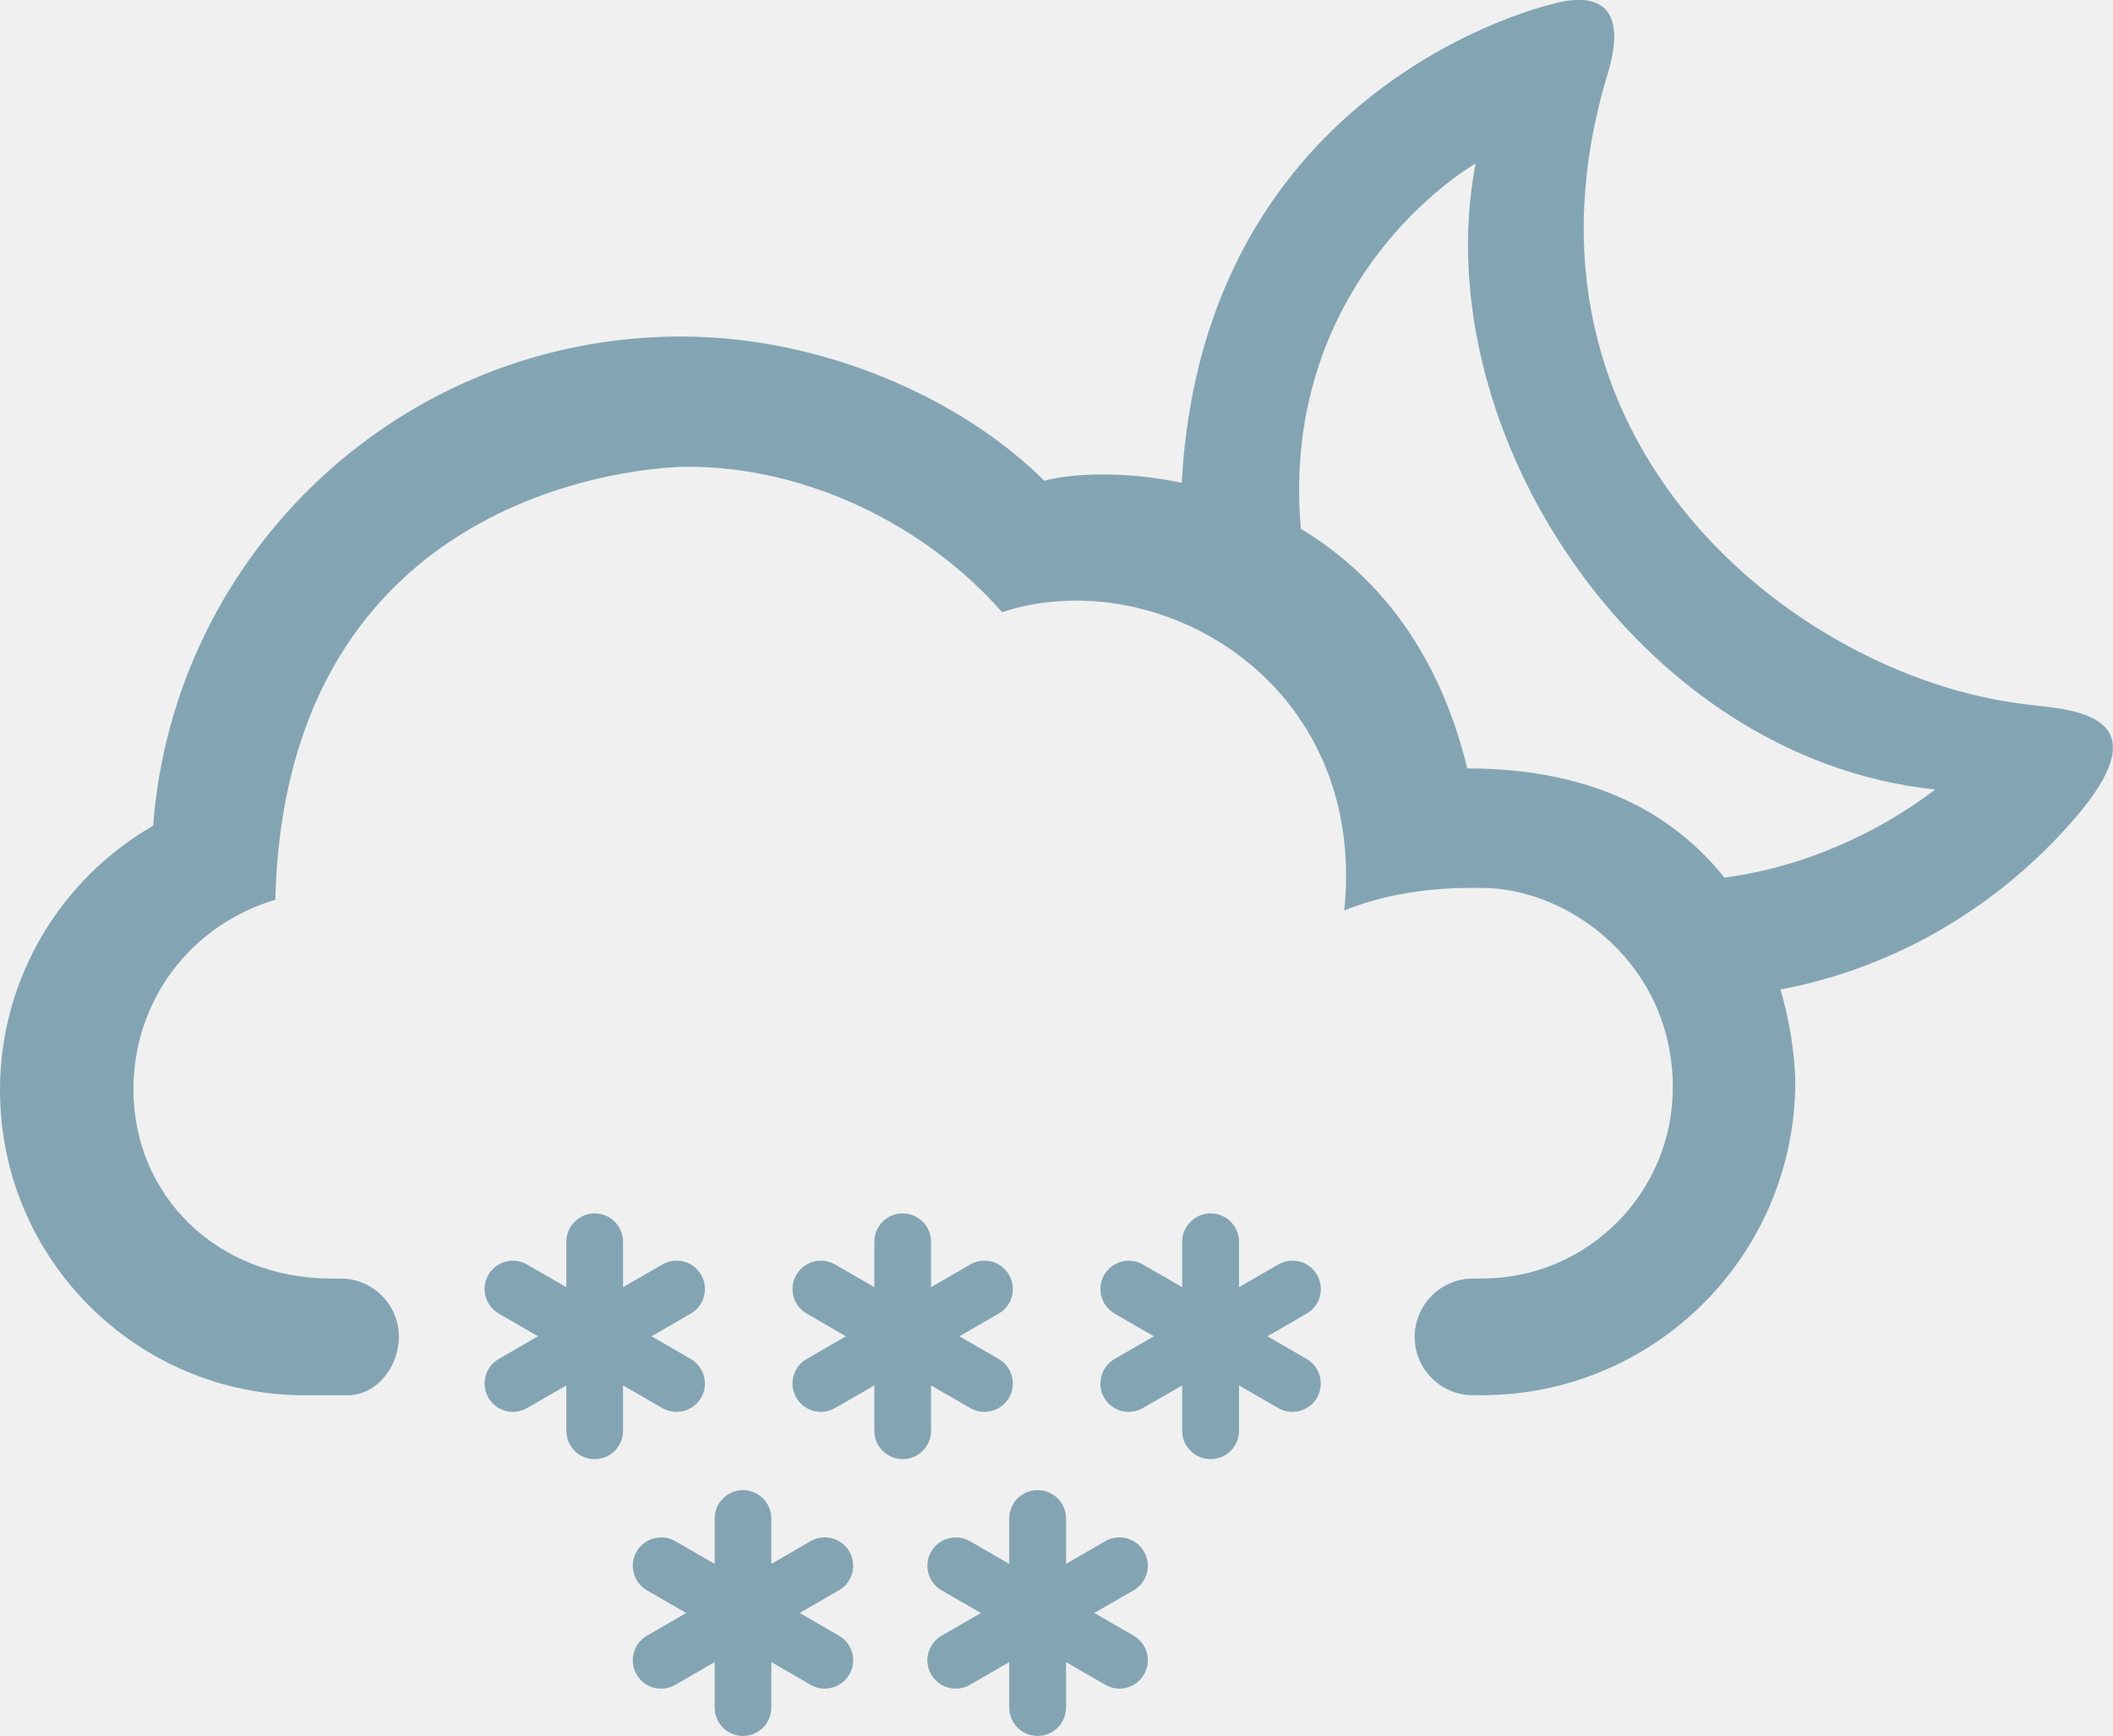
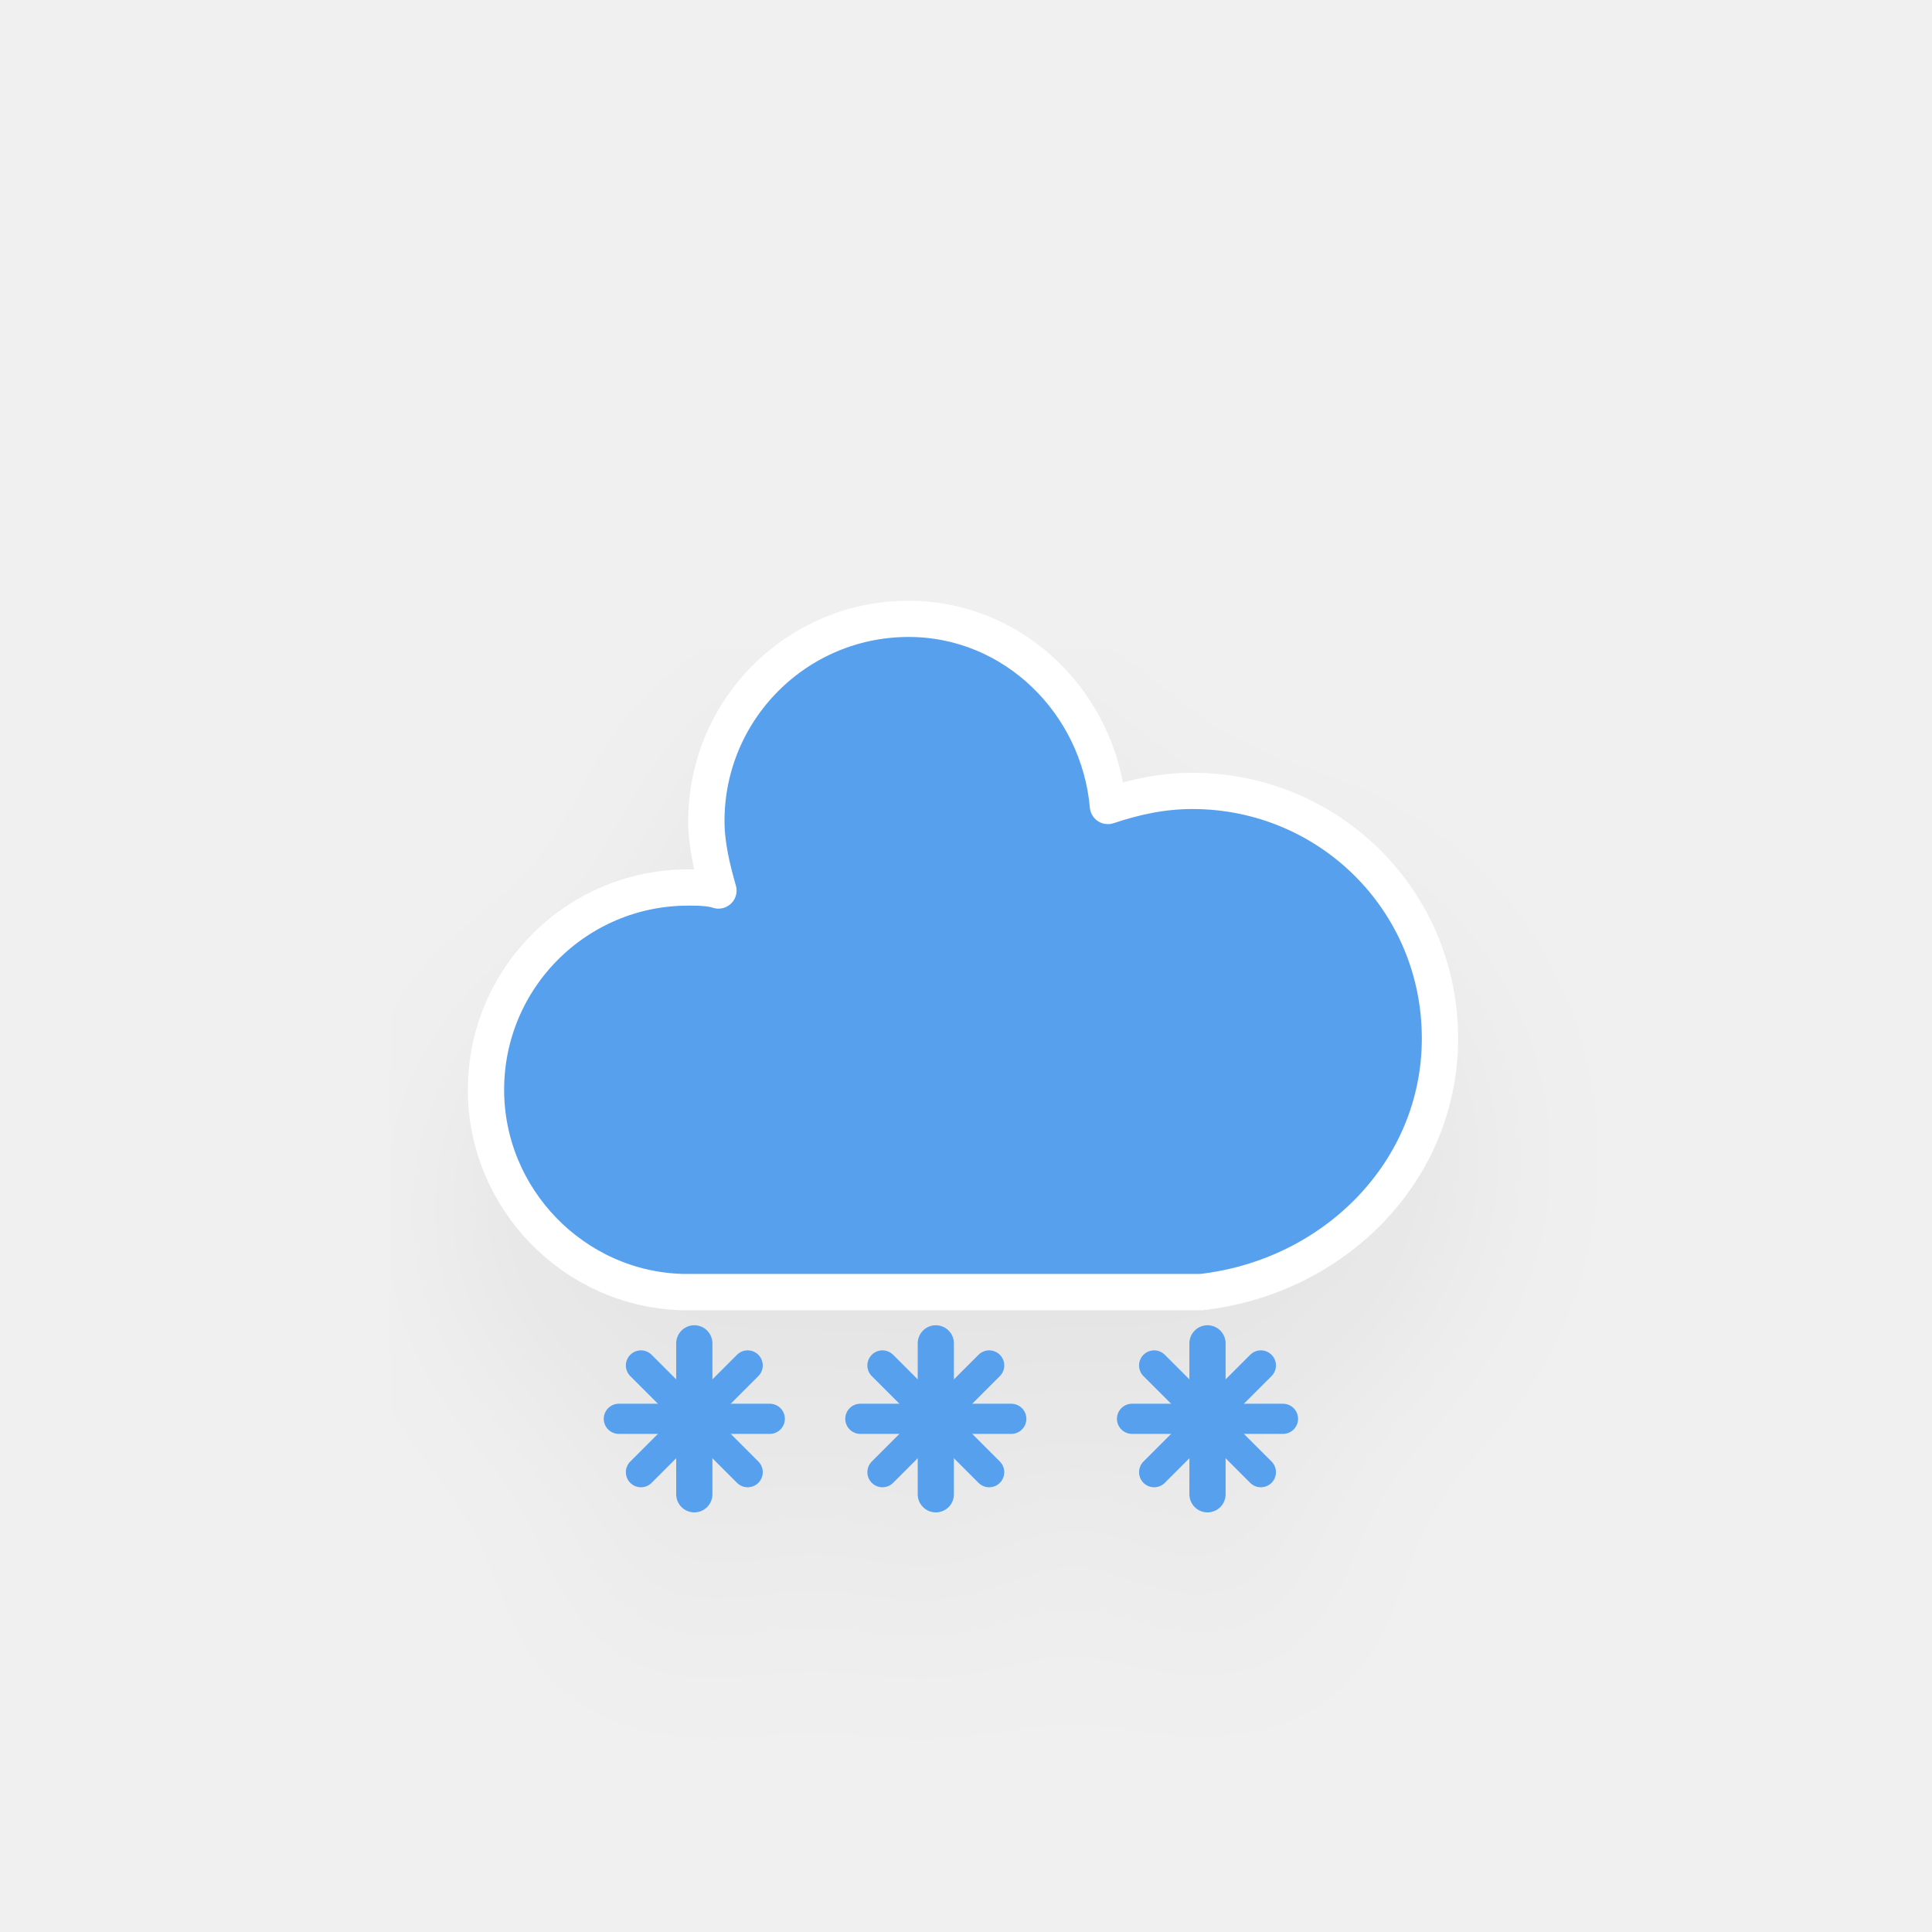
- <svg xmlns="http://www.w3.org/2000/svg" version="1.1" id="Layer_1" x="0px" y="0px" width="50.936px" height="41.846px" viewBox="0 0 50.936 41.846" style="enable-background:new 0 0 50.936 41.846;" xml:space="preserve">
-   <g id="_x33_5">
-     <g>
-       <path style="fill:#83A5B3;" d="M24.075,32.76l-0.948-0.547l0.948-0.547c0.326-0.188,0.438-0.606,0.248-0.934    c-0.189-0.328-0.608-0.438-0.933-0.25l-0.946,0.547v-1.094c0-0.377-0.306-0.684-0.685-0.684c-0.377,0-0.682,0.307-0.682,0.684    v1.094l-0.947-0.547c-0.33-0.189-0.746-0.076-0.934,0.25c-0.189,0.326-0.078,0.744,0.25,0.934l0.944,0.547l-0.944,0.547    c-0.328,0.189-0.439,0.607-0.25,0.934c0.188,0.327,0.604,0.438,0.934,0.25l0.947-0.546v1.093c0,0.379,0.305,0.684,0.682,0.684    c0.379,0,0.685-0.305,0.685-0.684v-1.093l0.946,0.546c0.324,0.188,0.744,0.077,0.933-0.25    C24.512,33.368,24.401,32.95,24.075,32.76z" />
-       <path style="fill:#83A5B3;" d="M31.499,32.76l-0.947-0.547l0.947-0.547c0.326-0.188,0.438-0.606,0.25-0.934    c-0.189-0.328-0.609-0.438-0.934-0.25l-0.947,0.547v-1.094c0-0.377-0.307-0.684-0.682-0.684c-0.381,0-0.688,0.307-0.688,0.684    v1.094l-0.949-0.547c-0.322-0.189-0.738-0.076-0.932,0.25c-0.188,0.326-0.074,0.744,0.25,0.934l0.949,0.547l-0.949,0.547    c-0.324,0.189-0.438,0.607-0.25,0.934c0.189,0.327,0.607,0.438,0.932,0.25l0.949-0.546v1.093c0,0.379,0.307,0.684,0.688,0.684    c0.375,0,0.682-0.305,0.682-0.684v-1.093l0.947,0.546c0.322,0.188,0.742,0.077,0.934-0.25    C31.936,33.368,31.825,32.95,31.499,32.76z" />
-       <path style="fill:#83A5B3;" d="M16.652,32.76l-0.947-0.547l0.947-0.547c0.326-0.188,0.438-0.606,0.25-0.934    c-0.189-0.328-0.607-0.438-0.935-0.25l-0.948,0.547v-1.094c0-0.377-0.304-0.684-0.683-0.684s-0.684,0.307-0.684,0.684v1.094    l-0.947-0.547c-0.326-0.189-0.742-0.076-0.932,0.25s-0.076,0.744,0.25,0.934l0.946,0.547l-0.946,0.547    c-0.326,0.189-0.439,0.607-0.25,0.934c0.188,0.327,0.604,0.438,0.932,0.25l0.947-0.546v1.093c0,0.379,0.305,0.684,0.684,0.684    s0.683-0.305,0.683-0.684v-1.093l0.948,0.546c0.326,0.188,0.744,0.077,0.935-0.25C17.09,33.368,16.978,32.95,16.652,32.76z" />
-       <path style="fill:#83A5B3;" d="M20.225,39.432l-0.948-0.549l0.948-0.547c0.326-0.188,0.439-0.604,0.25-0.934    c-0.188-0.326-0.606-0.438-0.934-0.25L18.594,37.7v-1.094c0-0.377-0.307-0.684-0.684-0.684s-0.682,0.307-0.682,0.684V37.7    l-0.947-0.547c-0.328-0.188-0.746-0.076-0.937,0.25c-0.188,0.328-0.073,0.744,0.25,0.934l0.947,0.547l-0.947,0.548    c-0.323,0.188-0.438,0.604-0.25,0.933c0.189,0.328,0.607,0.44,0.937,0.25l0.947-0.547v1.096c0,0.377,0.305,0.684,0.682,0.684    s0.684-0.307,0.684-0.684v-1.096l0.947,0.547c0.326,0.19,0.744,0.077,0.934-0.25C20.665,40.038,20.551,39.62,20.225,39.432z" />
-       <path style="fill:#83A5B3;" d="M27.329,39.432l-0.949-0.549l0.949-0.547c0.326-0.188,0.439-0.604,0.248-0.934    c-0.188-0.326-0.605-0.438-0.932-0.25L25.698,37.7v-1.094c0-0.377-0.305-0.684-0.686-0.684c-0.377,0-0.684,0.307-0.684,0.684V37.7    l-0.945-0.547c-0.328-0.188-0.746-0.076-0.936,0.25c-0.189,0.328-0.076,0.744,0.25,0.934l0.947,0.547l-0.947,0.548    c-0.326,0.188-0.439,0.604-0.25,0.933c0.188,0.328,0.606,0.44,0.934,0.25l0.947-0.547v1.096c0,0.377,0.307,0.684,0.684,0.684    c0.381,0,0.686-0.307,0.686-0.684v-1.096l0.947,0.547c0.324,0.19,0.744,0.077,0.932-0.25    C27.768,40.036,27.655,39.62,27.329,39.432z" />
+ <svg xmlns="http://www.w3.org/2000/svg" version="1.1" width="64" height="64" viewbox="0 0 64 64">
+   <defs>
+     <filter id="blur" width="200%" height="200%">
+       <feGaussianBlur in="SourceAlpha" stdDeviation="3" />
+       <feOffset dx="0" dy="4" result="offsetblur" />
+       <feComponentTransfer>
+         <feFuncA type="linear" slope="0.05" />
+       </feComponentTransfer>
+       <feMerge>
+         <feMergeNode />
+         <feMergeNode in="SourceGraphic" />
+       </feMerge>
+     </filter>
+     <style type="text/css">
+ /*
+ ** CLOUDS
+ */
+ @keyframes am-weather-cloud-2 {
+   0% {
+     -webkit-transform: translate(0px,0px);
+        -moz-transform: translate(0px,0px);
+         -ms-transform: translate(0px,0px);
+             transform: translate(0px,0px);
+   }
+ 
+   50% {
+     -webkit-transform: translate(2px,0px);
+        -moz-transform: translate(2px,0px);
+         -ms-transform: translate(2px,0px);
+             transform: translate(2px,0px);
+   }
+ 
+   100% {
+     -webkit-transform: translate(0px,0px);
+        -moz-transform: translate(0px,0px);
+         -ms-transform: translate(0px,0px);
+             transform: translate(0px,0px);
+   }
+ }
+ 
+ .am-weather-cloud-2 {
+   -webkit-animation-name: am-weather-cloud-2;
+      -moz-animation-name: am-weather-cloud-2;
+           animation-name: am-weather-cloud-2;
+   -webkit-animation-duration: 3s;
+      -moz-animation-duration: 3s;
+           animation-duration: 3s;
+   -webkit-animation-timing-function: linear;
+      -moz-animation-timing-function: linear;
+           animation-timing-function: linear;
+   -webkit-animation-iteration-count: infinite;
+      -moz-animation-iteration-count: infinite;
+           animation-iteration-count: infinite;
+ }
+ 
+ /*
+ ** SNOW
+ */
+ @keyframes am-weather-snow {
+   0% {
+     -webkit-transform: translateX(0) translateY(0);
+        -moz-transform: translateX(0) translateY(0);
+         -ms-transform: translateX(0) translateY(0);
+             transform: translateX(0) translateY(0);
+   }
+ 
+   33.33% {
+     -webkit-transform: translateX(-1.2px) translateY(2px);
+        -moz-transform: translateX(-1.2px) translateY(2px);
+         -ms-transform: translateX(-1.2px) translateY(2px);
+             transform: translateX(-1.2px) translateY(2px);
+   }
+ 
+   66.66% {
+     -webkit-transform: translateX(1.4px) translateY(4px);
+        -moz-transform: translateX(1.4px) translateY(4px);
+         -ms-transform: translateX(1.4px) translateY(4px);
+             transform: translateX(1.4px) translateY(4px);
+     opacity: 1;
+   }
+ 
+   100% {
+     -webkit-transform: translateX(-1.6px) translateY(6px);
+        -moz-transform: translateX(-1.6px) translateY(6px);
+         -ms-transform: translateX(-1.6px) translateY(6px);
+             transform: translateX(-1.6px) translateY(6px);
+     opacity: 0;
+   }
+ }
+ 
+ @keyframes am-weather-snow-reverse {
+   0% {
+     -webkit-transform: translateX(0) translateY(0);
+        -moz-transform: translateX(0) translateY(0);
+         -ms-transform: translateX(0) translateY(0);
+             transform: translateX(0) translateY(0);
+   }
+ 
+   33.33% {
+     -webkit-transform: translateX(1.2px) translateY(2px);
+        -moz-transform: translateX(1.2px) translateY(2px);
+         -ms-transform: translateX(1.2px) translateY(2px);
+             transform: translateX(1.2px) translateY(2px);
+   }
+ 
+   66.66% {
+     -webkit-transform: translateX(-1.4px) translateY(4px);
+        -moz-transform: translateX(-1.4px) translateY(4px);
+         -ms-transform: translateX(-1.4px) translateY(4px);
+             transform: translateX(-1.4px) translateY(4px);
+     opacity: 1;
+   }
+ 
+   100% {
+     -webkit-transform: translateX(1.6px) translateY(6px);
+        -moz-transform: translateX(1.6px) translateY(6px);
+         -ms-transform: translateX(1.6px) translateY(6px);
+             transform: translateX(1.6px) translateY(6px);
+     opacity: 0;
+   }
+ }
+ 
+ .am-weather-snow-1 {
+   -webkit-animation-name: am-weather-snow;
+      -moz-animation-name: am-weather-snow;
+       -ms-animation-name: am-weather-snow;
+           animation-name: am-weather-snow;
+   -webkit-animation-duration: 2s;
+      -moz-animation-duration: 2s;
+       -ms-animation-duration: 2s;
+           animation-duration: 2s;
+   -webkit-animation-timing-function: linear;
+      -moz-animation-timing-function: linear;
+       -ms-animation-timing-function: linear;
+           animation-timing-function: linear;
+   -webkit-animation-iteration-count: infinite;
+      -moz-animation-iteration-count: infinite;
+       -ms-animation-iteration-count: infinite;
+           animation-iteration-count: infinite;
+ }
+ 
+ .am-weather-snow-2 {
+   -webkit-animation-name: am-weather-snow;
+      -moz-animation-name: am-weather-snow;
+       -ms-animation-name: am-weather-snow;
+           animation-name: am-weather-snow;
+   -webkit-animation-delay: 1.2s;
+      -moz-animation-delay: 1.2s;
+       -ms-animation-delay: 1.2s;
+           animation-delay: 1.2s;
+   -webkit-animation-duration: 2s;
+      -moz-animation-duration: 2s;
+       -ms-animation-duration: 2s;
+           animation-duration: 2s;
+   -webkit-animation-timing-function: linear;
+      -moz-animation-timing-function: linear;
+       -ms-animation-timing-function: linear;
+           animation-timing-function: linear;
+   -webkit-animation-iteration-count: infinite;
+      -moz-animation-iteration-count: infinite;
+       -ms-animation-iteration-count: infinite;
+           animation-iteration-count: infinite;
+ }
+ 
+ .am-weather-snow-3 {
+   -webkit-animation-name: am-weather-snow-reverse;
+      -moz-animation-name: am-weather-snow-reverse;
+       -ms-animation-name: am-weather-snow-reverse;
+           animation-name: am-weather-snow-reverse;
+   -webkit-animation-duration: 2s;
+      -moz-animation-duration: 2s;
+       -ms-animation-duration: 2s;
+           animation-duration: 2s;
+   -webkit-animation-timing-function: linear;
+      -moz-animation-timing-function: linear;
+       -ms-animation-timing-function: linear;
+           animation-timing-function: linear;
+   -webkit-animation-iteration-count: infinite;
+      -moz-animation-iteration-count: infinite;
+       -ms-animation-iteration-count: infinite;
+           animation-iteration-count: infinite;
+ }
+ 
+         </style>
+   </defs>
+   <g filter="url(#blur)" id="snowy-6">
+     <g transform="translate(20,10)">
+       <g class="am-weather-cloud-2">
+         <path d="M47.7,35.4c0-4.6-3.7-8.2-8.2-8.2c-1,0-1.9,0.2-2.8,0.5c-0.3-3.4-3.1-6.2-6.6-6.2c-3.7,0-6.7,3-6.7,6.7c0,0.8,0.2,1.6,0.4,2.3    c-0.3-0.1-0.7-0.1-1-0.1c-3.7,0-6.7,3-6.7,6.7c0,3.6,2.9,6.6,6.5,6.7l17.2,0C44.2,43.3,47.7,39.8,47.7,35.4z" fill="#57A0EE" stroke="white" stroke-linejoin="round" stroke-width="1.2" transform="translate(-20,-11)" />
+       </g>
+       <g class="am-weather-snow-1">
+         <g transform="translate(3,28)">
+           <line fill="none" stroke="#57A0EE" stroke-linecap="round" stroke-width="1.2" transform="translate(0,9), rotate(0)" x1="0" x2="0" y1="-2.5" y2="2.5" />
+           <line fill="none" stroke="#57A0EE" stroke-linecap="round" stroke-width="1" transform="translate(0,9), rotate(45)" x1="0" x2="0" y1="-2.5" y2="2.5" />
+           <line fill="none" stroke="#57A0EE" stroke-linecap="round" stroke-width="1" transform="translate(0,9), rotate(90)" x1="0" x2="0" y1="-2.5" y2="2.5" />
+           <line fill="none" stroke="#57A0EE" stroke-linecap="round" stroke-width="1" transform="translate(0,9), rotate(135)" x1="0" x2="0" y1="-2.5" y2="2.5" />
+         </g>
+       </g>
+       <g class="am-weather-snow-2">
+         <g transform="translate(11,28)">
+           <line fill="none" stroke="#57A0EE" stroke-linecap="round" stroke-width="1.2" transform="translate(0,9), rotate(0)" x1="0" x2="0" y1="-2.5" y2="2.5" />
+           <line fill="none" stroke="#57A0EE" stroke-linecap="round" stroke-width="1" transform="translate(0,9), rotate(45)" x1="0" x2="0" y1="-2.5" y2="2.5" />
+           <line fill="none" stroke="#57A0EE" stroke-linecap="round" stroke-width="1" transform="translate(0,9), rotate(90)" x1="0" x2="0" y1="-2.5" y2="2.5" />
+           <line fill="none" stroke="#57A0EE" stroke-linecap="round" stroke-width="1" transform="translate(0,9), rotate(135)" x1="0" x2="0" y1="-2.5" y2="2.5" />
+         </g>
+       </g>
+       <g class="am-weather-snow-3">
+         <g transform="translate(20,28)">
+           <line fill="none" stroke="#57A0EE" stroke-linecap="round" stroke-width="1.2" transform="translate(0,9), rotate(0)" x1="0" x2="0" y1="-2.5" y2="2.5" />
+           <line fill="none" stroke="#57A0EE" stroke-linecap="round" stroke-width="1" transform="translate(0,9), rotate(45)" x1="0" x2="0" y1="-2.5" y2="2.5" />
+           <line fill="none" stroke="#57A0EE" stroke-linecap="round" stroke-width="1" transform="translate(0,9), rotate(90)" x1="0" x2="0" y1="-2.5" y2="2.5" />
+           <line fill="none" stroke="#57A0EE" stroke-linecap="round" stroke-width="1" transform="translate(0,9), rotate(135)" x1="0" x2="0" y1="-2.5" y2="2.5" />
+         </g>
+       </g>
    </g>
-     <path style="fill:#83A5B3;" d="M28.487,11.638c-1.414-0.294-2.658-0.225-3.312-0.049c-2.016-2.004-5.368-3.477-8.756-3.477   c-6.723,0-12.229,5.197-12.727,11.793C1.487,21.176,0,23.553,0,26.282c0,4.062,3.293,7.354,7.354,7.354h1.028   c0.693,0,1.234-0.688,1.234-1.407c0-0.778-0.629-1.407-1.406-1.407H7.992c-2.748,0-4.775-1.988-4.775-4.561   c0-2.102,1.336-3.945,3.42-4.572c0.248-9.93,8.972-10.438,9.941-10.438c2.881,0,5.738,1.414,7.579,3.506   c3.719-1.222,8.816,1.646,8.248,7.191c1.451-0.589,2.902-0.543,3.318-0.543c2.082,0,4.602,1.822,4.602,4.813   c0,2.541-2.062,4.603-4.602,4.603h-0.215c-0.775,0-1.406,0.632-1.406,1.408s0.631,1.405,1.406,1.405h0.207   c4.178,0,7.562-3.383,7.562-7.561c0,0,0.006-0.973-0.355-2.219c2.779-0.525,5.258-2.008,7.07-4.1   c2.352-2.701-0.332-2.645-1.244-2.787c-5.391-0.664-12.676-6.281-9.998-15.172c0.582-1.908-0.521-1.929-1.33-1.697   C37.423,0.101,29.012,1.966,28.487,11.638z M35.571,3.94c-1.234,6.408,3.898,14.338,11.08,15.093   c-1.379,1.052-3.209,1.885-5.084,2.122c-1.143-1.438-3.039-2.631-6.197-2.631c-0.717-2.955-2.289-4.738-4.012-5.777   C30.925,7.761,34.03,4.886,35.571,3.94z" />
  </g>
</svg>
